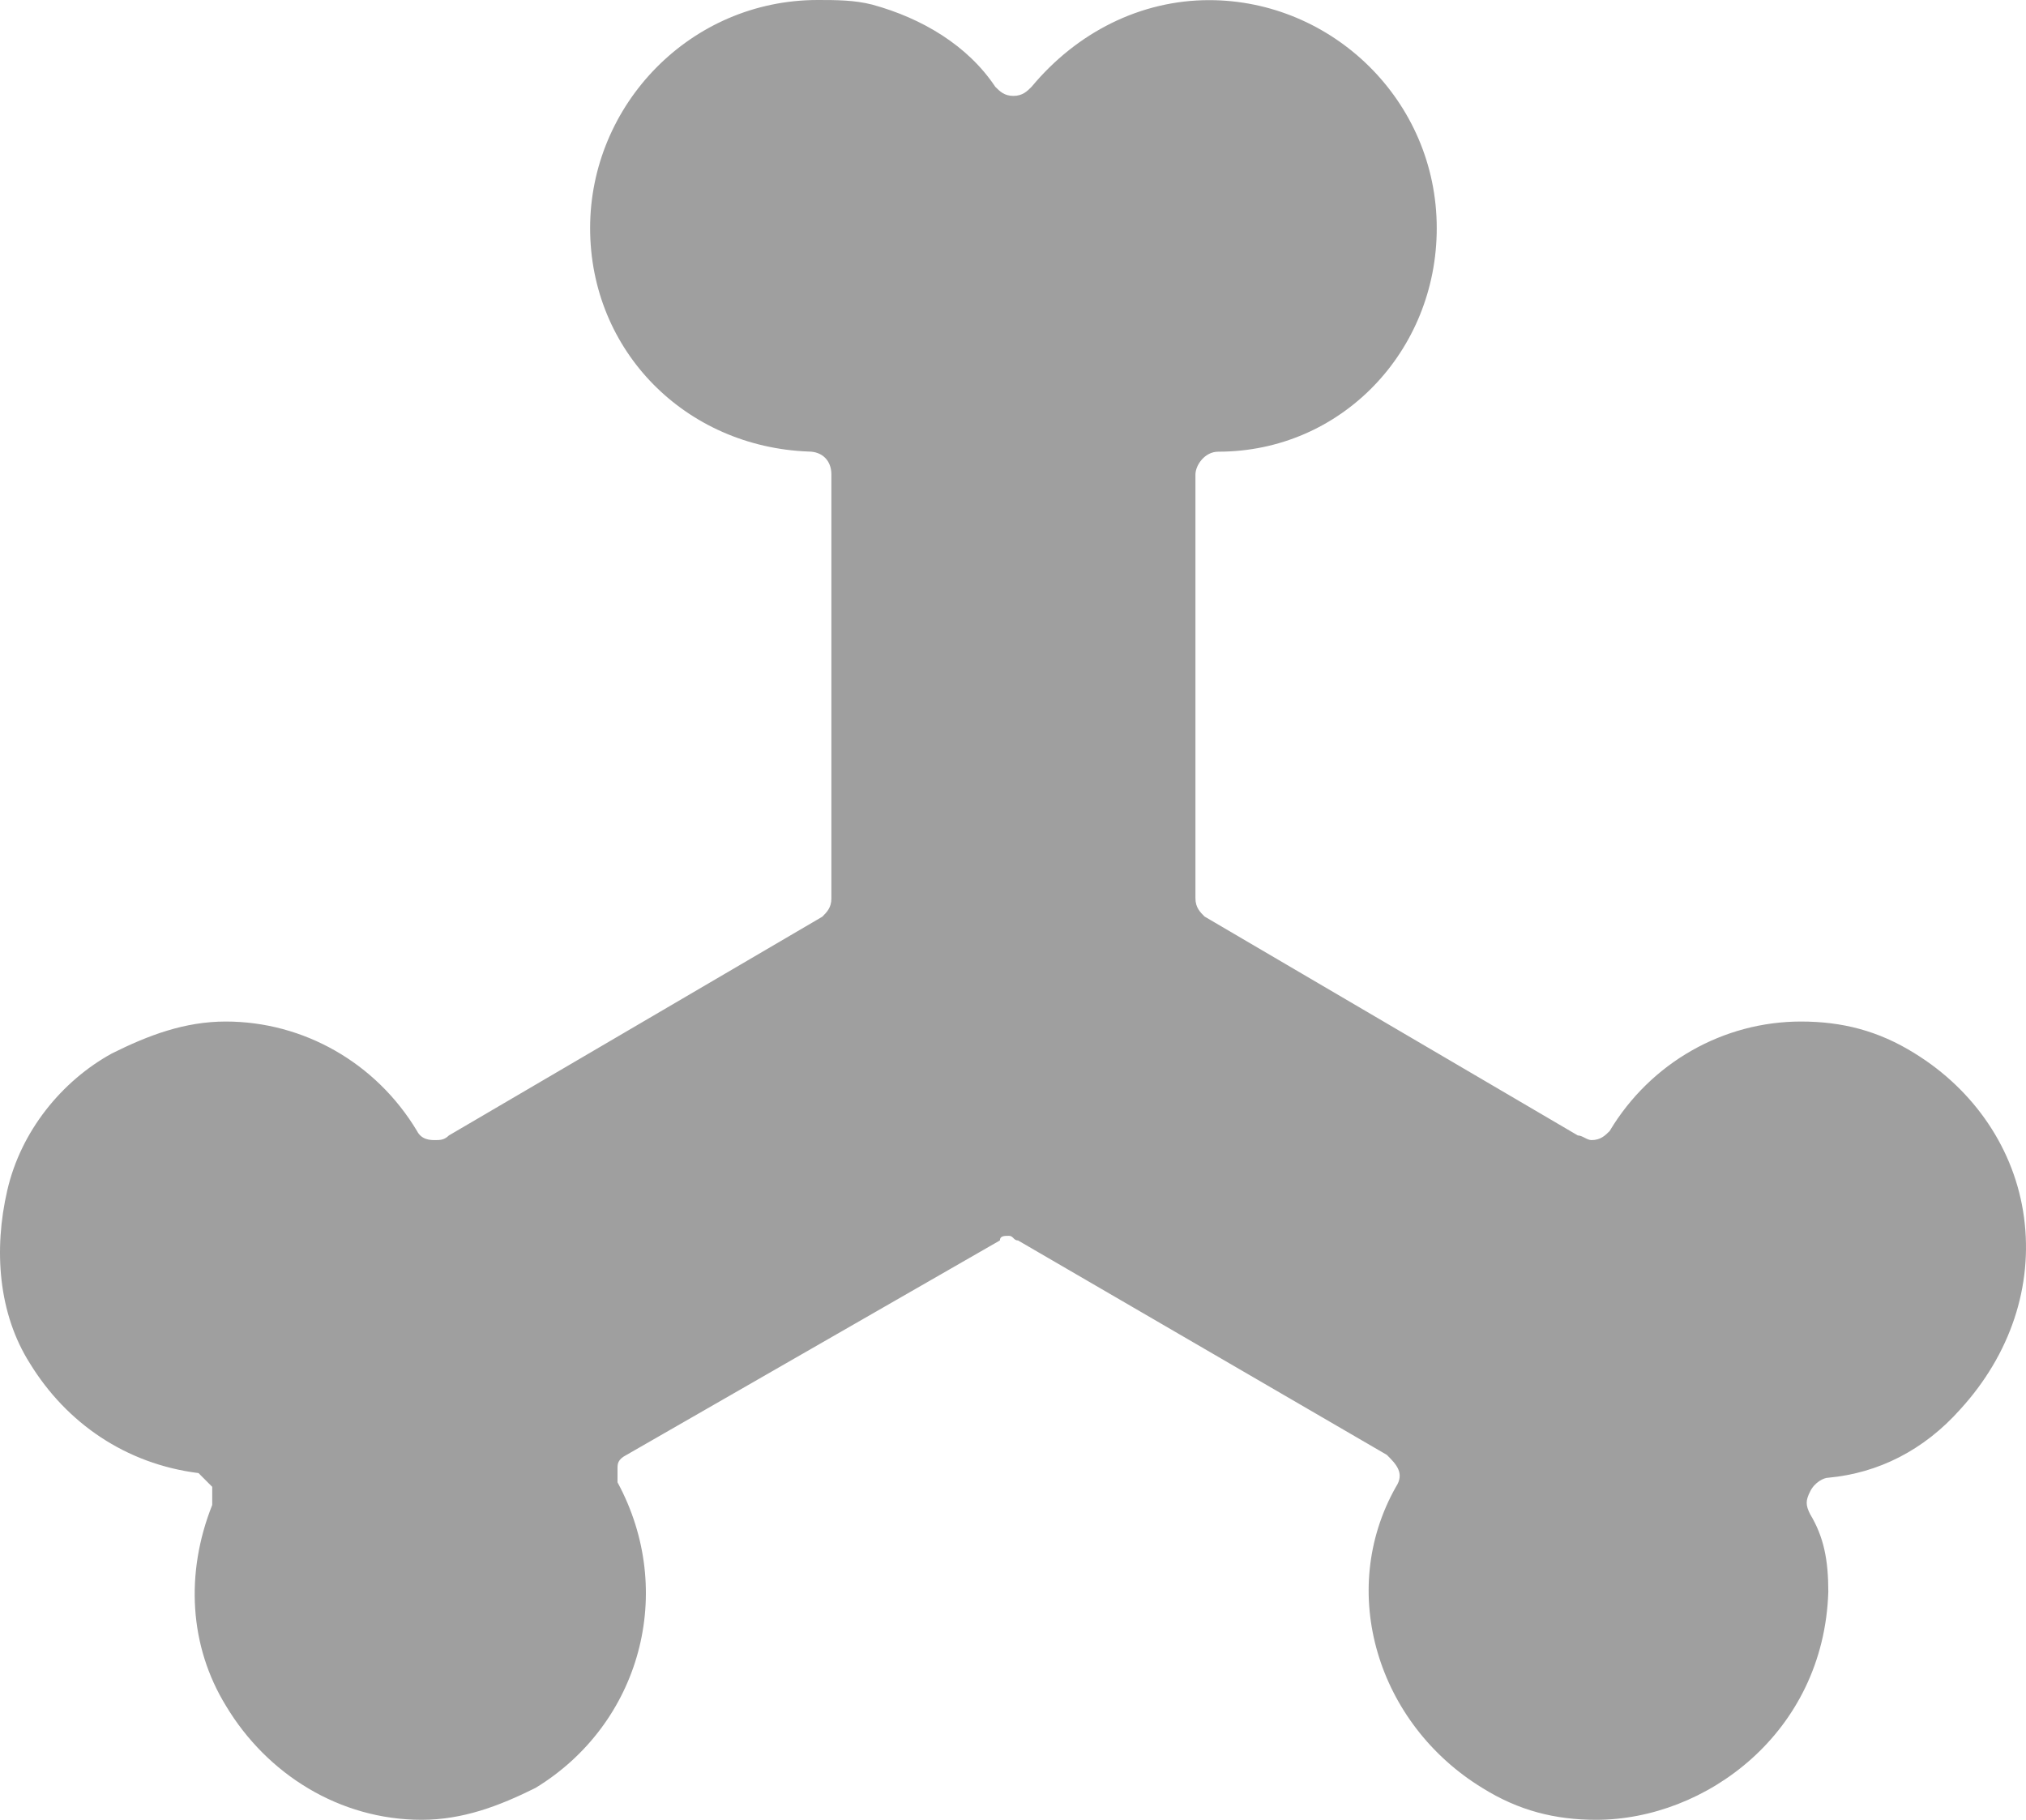
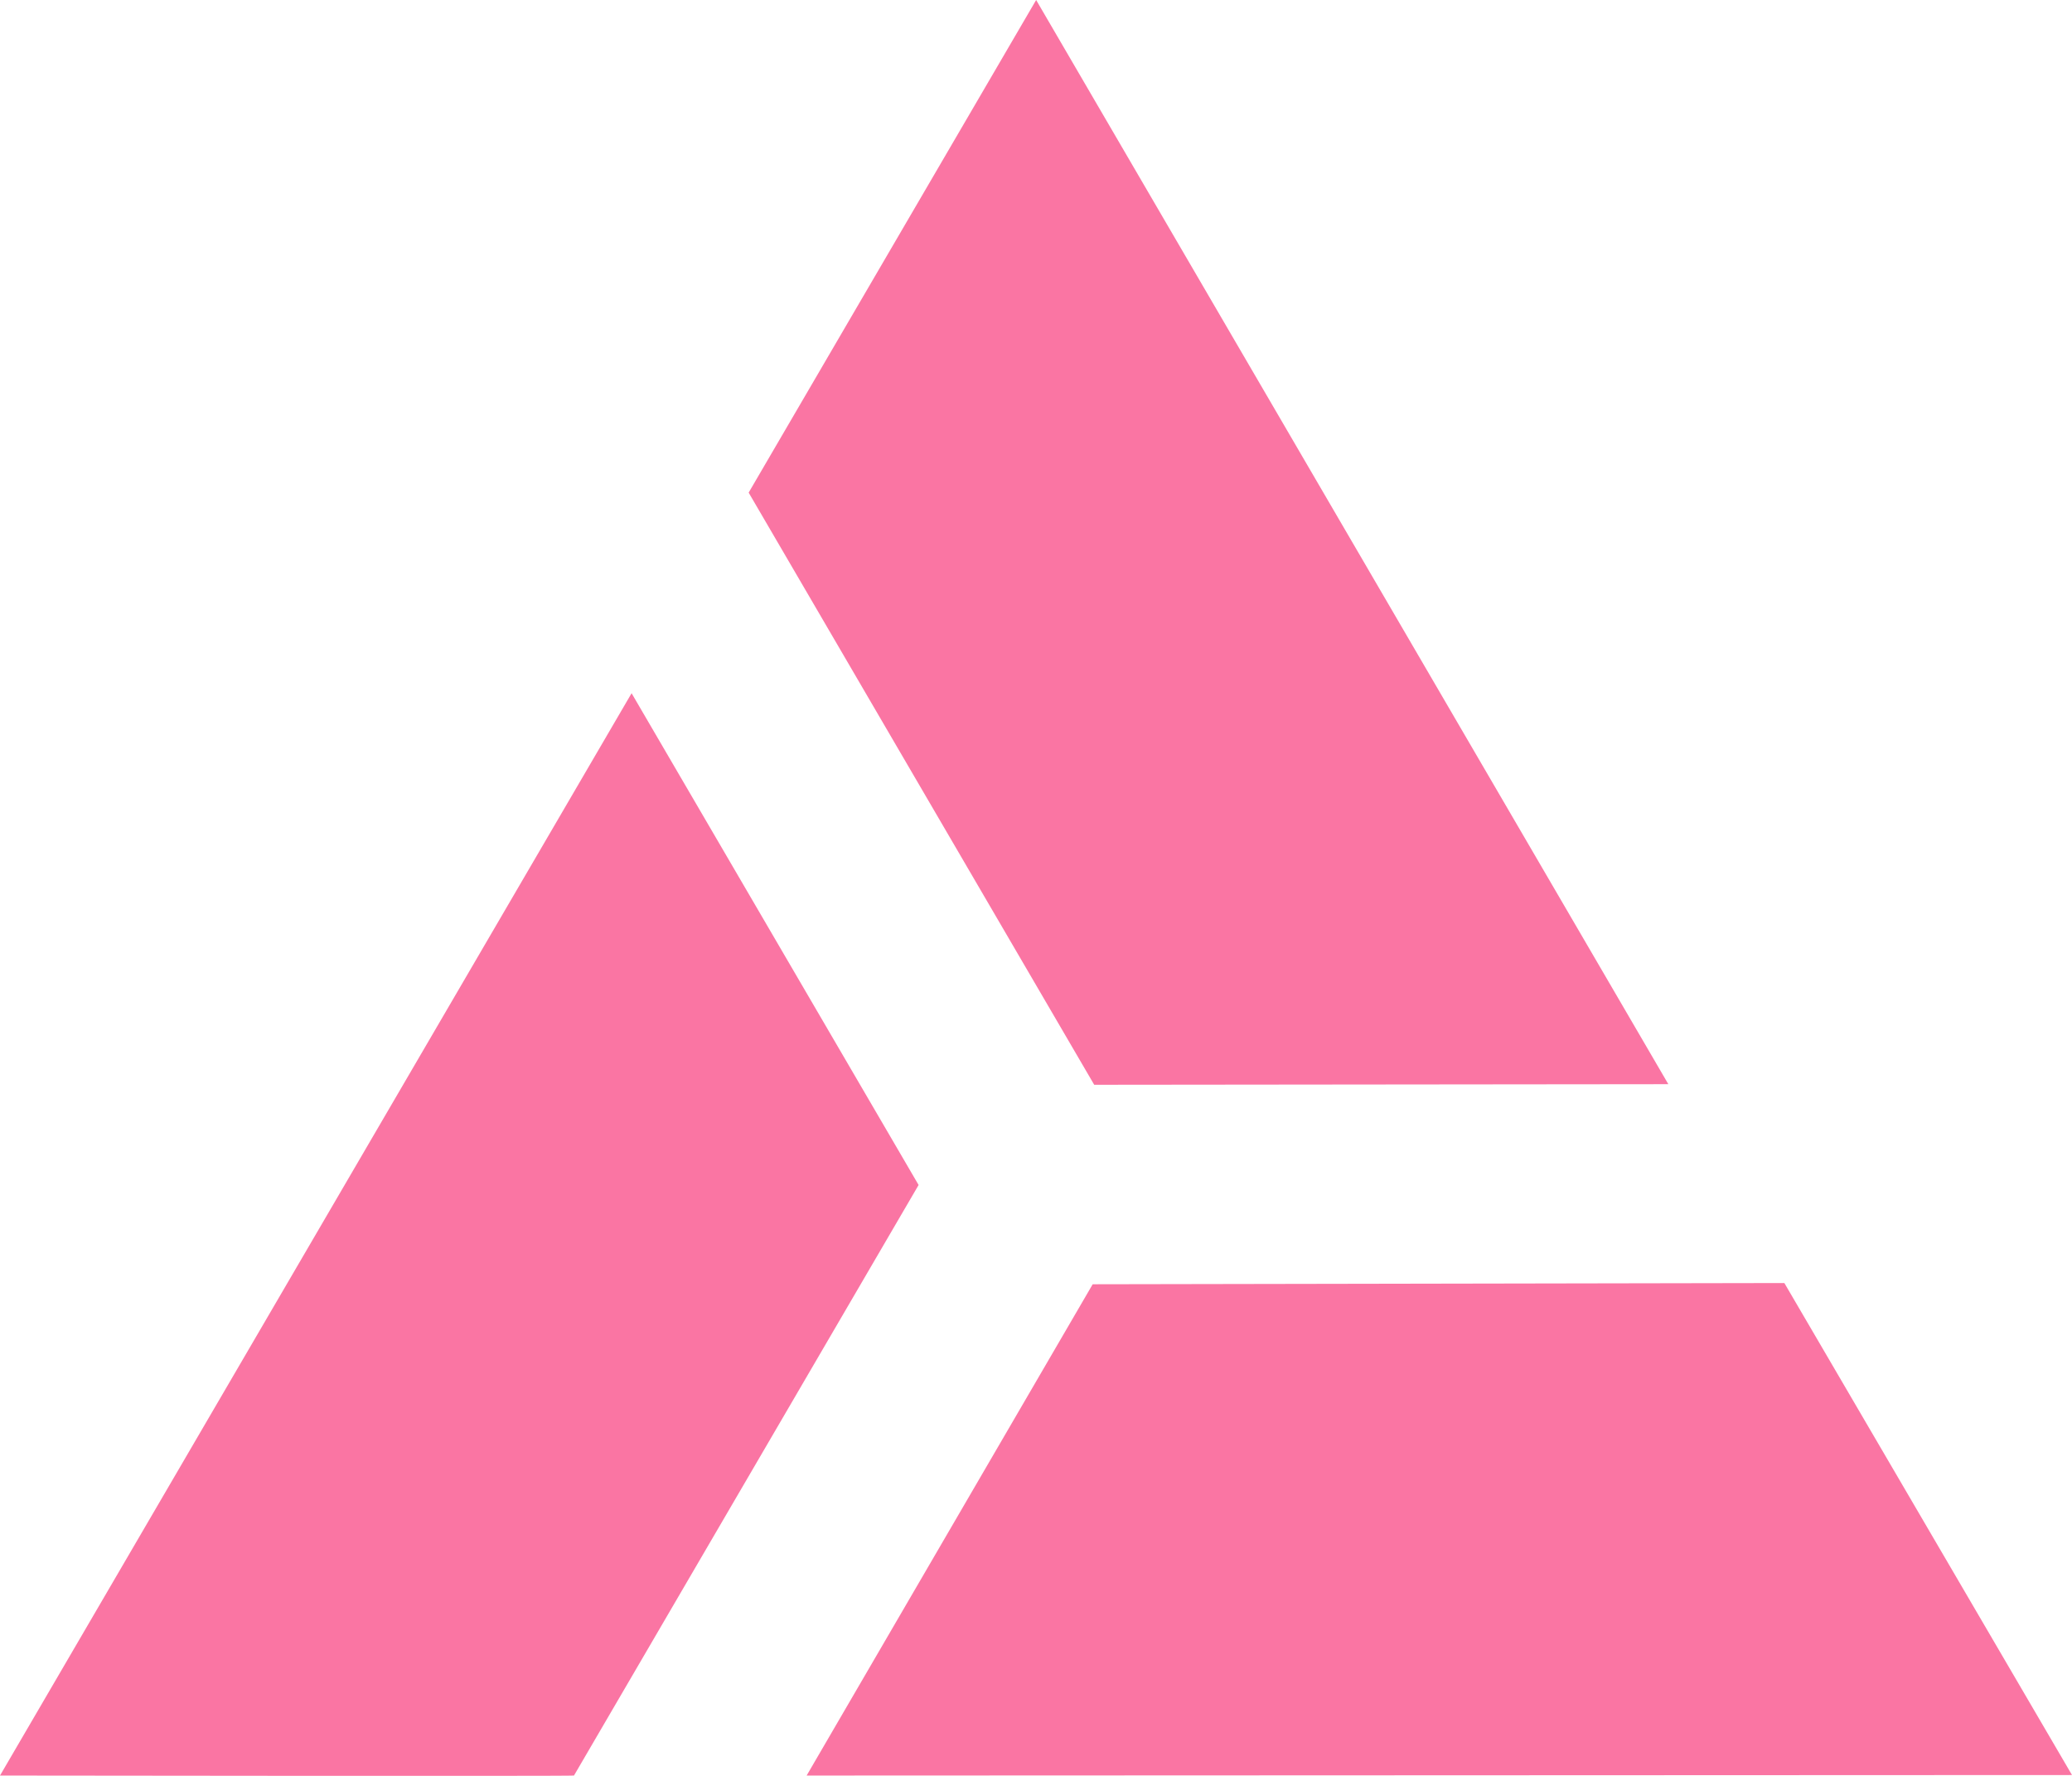
- <svg xmlns="http://www.w3.org/2000/svg" width="59" height="53" viewBox="0 0 59 53" fill="none">
-   <path d="M46.482 53C45.29 53 44.228 52.735 43.166 52.071C40.119 50.207 38.927 46.355 40.652 43.302C40.916 42.902 40.652 42.637 40.387 42.372L29.647 36.127C29.512 36.127 29.512 35.992 29.382 35.992C29.252 35.992 29.118 35.992 29.118 36.127L18.247 42.372C17.983 42.507 17.983 42.637 17.983 42.772C17.983 42.906 17.983 43.037 17.983 43.171C19.708 46.359 18.646 50.212 15.595 52.071C14.533 52.6 13.475 53 12.279 53C9.89 53 7.771 51.671 6.579 49.678C5.517 47.949 5.387 45.825 6.18 43.831C6.18 43.697 6.18 43.432 6.18 43.302C6.046 43.167 5.916 43.037 5.781 42.902C3.662 42.637 1.937 41.443 0.875 39.714C-0.053 38.255 -0.187 36.392 0.212 34.667C0.61 32.939 1.802 31.48 3.259 30.68C4.321 30.151 5.378 29.751 6.575 29.751C8.829 29.751 10.948 30.945 12.144 32.939C12.279 33.204 12.543 33.204 12.673 33.204C12.807 33.204 12.938 33.204 13.072 33.069L23.947 26.698C24.081 26.563 24.211 26.433 24.211 26.168V13.816C24.211 13.416 23.947 13.151 23.548 13.151C19.968 13.017 17.185 10.228 17.185 6.641C17.185 3.053 20.102 0 23.813 0C24.341 0 24.875 2.98023e-08 25.403 0.135C26.86 0.534 28.186 1.329 28.984 2.528C29.118 2.662 29.248 2.793 29.512 2.793C29.777 2.793 29.911 2.658 30.041 2.528C31.367 0.934 33.223 0.004 35.212 0.004C38.792 0.004 41.84 2.927 41.84 6.645C41.84 10.233 39.057 13.155 35.477 13.155C35.078 13.155 34.813 13.555 34.813 13.82V26.163C34.813 26.428 34.948 26.563 35.078 26.693L45.949 33.069C46.083 33.069 46.213 33.204 46.347 33.204C46.612 33.204 46.746 33.069 46.876 32.939C48.068 30.945 50.192 29.751 52.446 29.751C53.638 29.751 54.7 30.016 55.762 30.68C57.487 31.744 58.679 33.469 58.943 35.462C59.208 37.456 58.544 39.449 57.088 41.043C56.026 42.238 54.7 42.902 53.243 43.037C53.109 43.037 52.845 43.171 52.715 43.436C52.58 43.701 52.58 43.836 52.715 44.101C53.113 44.765 53.243 45.43 53.243 46.359C53.113 50.477 49.663 53 46.482 53Z" fill="#9F9F9F" />
+ <svg xmlns="http://www.w3.org/2000/svg" width="56" height="48" viewBox="0 0 56 48" fill="none">
+   <path fill-rule="evenodd" clip-rule="evenodd" d="M29.573 29.32L45.09 29.304L28.004 0C28.004 0 21.312 11.467 20.234 13.315L29.573 29.32ZM0 47.991C0 47.991 15.505 48.011 15.513 47.991L24.827 32.029L17.07 18.737L0 47.991ZM29.532 34.712L21.801 47.991L56 47.977C56 47.977 49.137 36.239 48.226 34.679L29.532 34.712V34.712Z" fill="#FA75A3" />
</svg>
